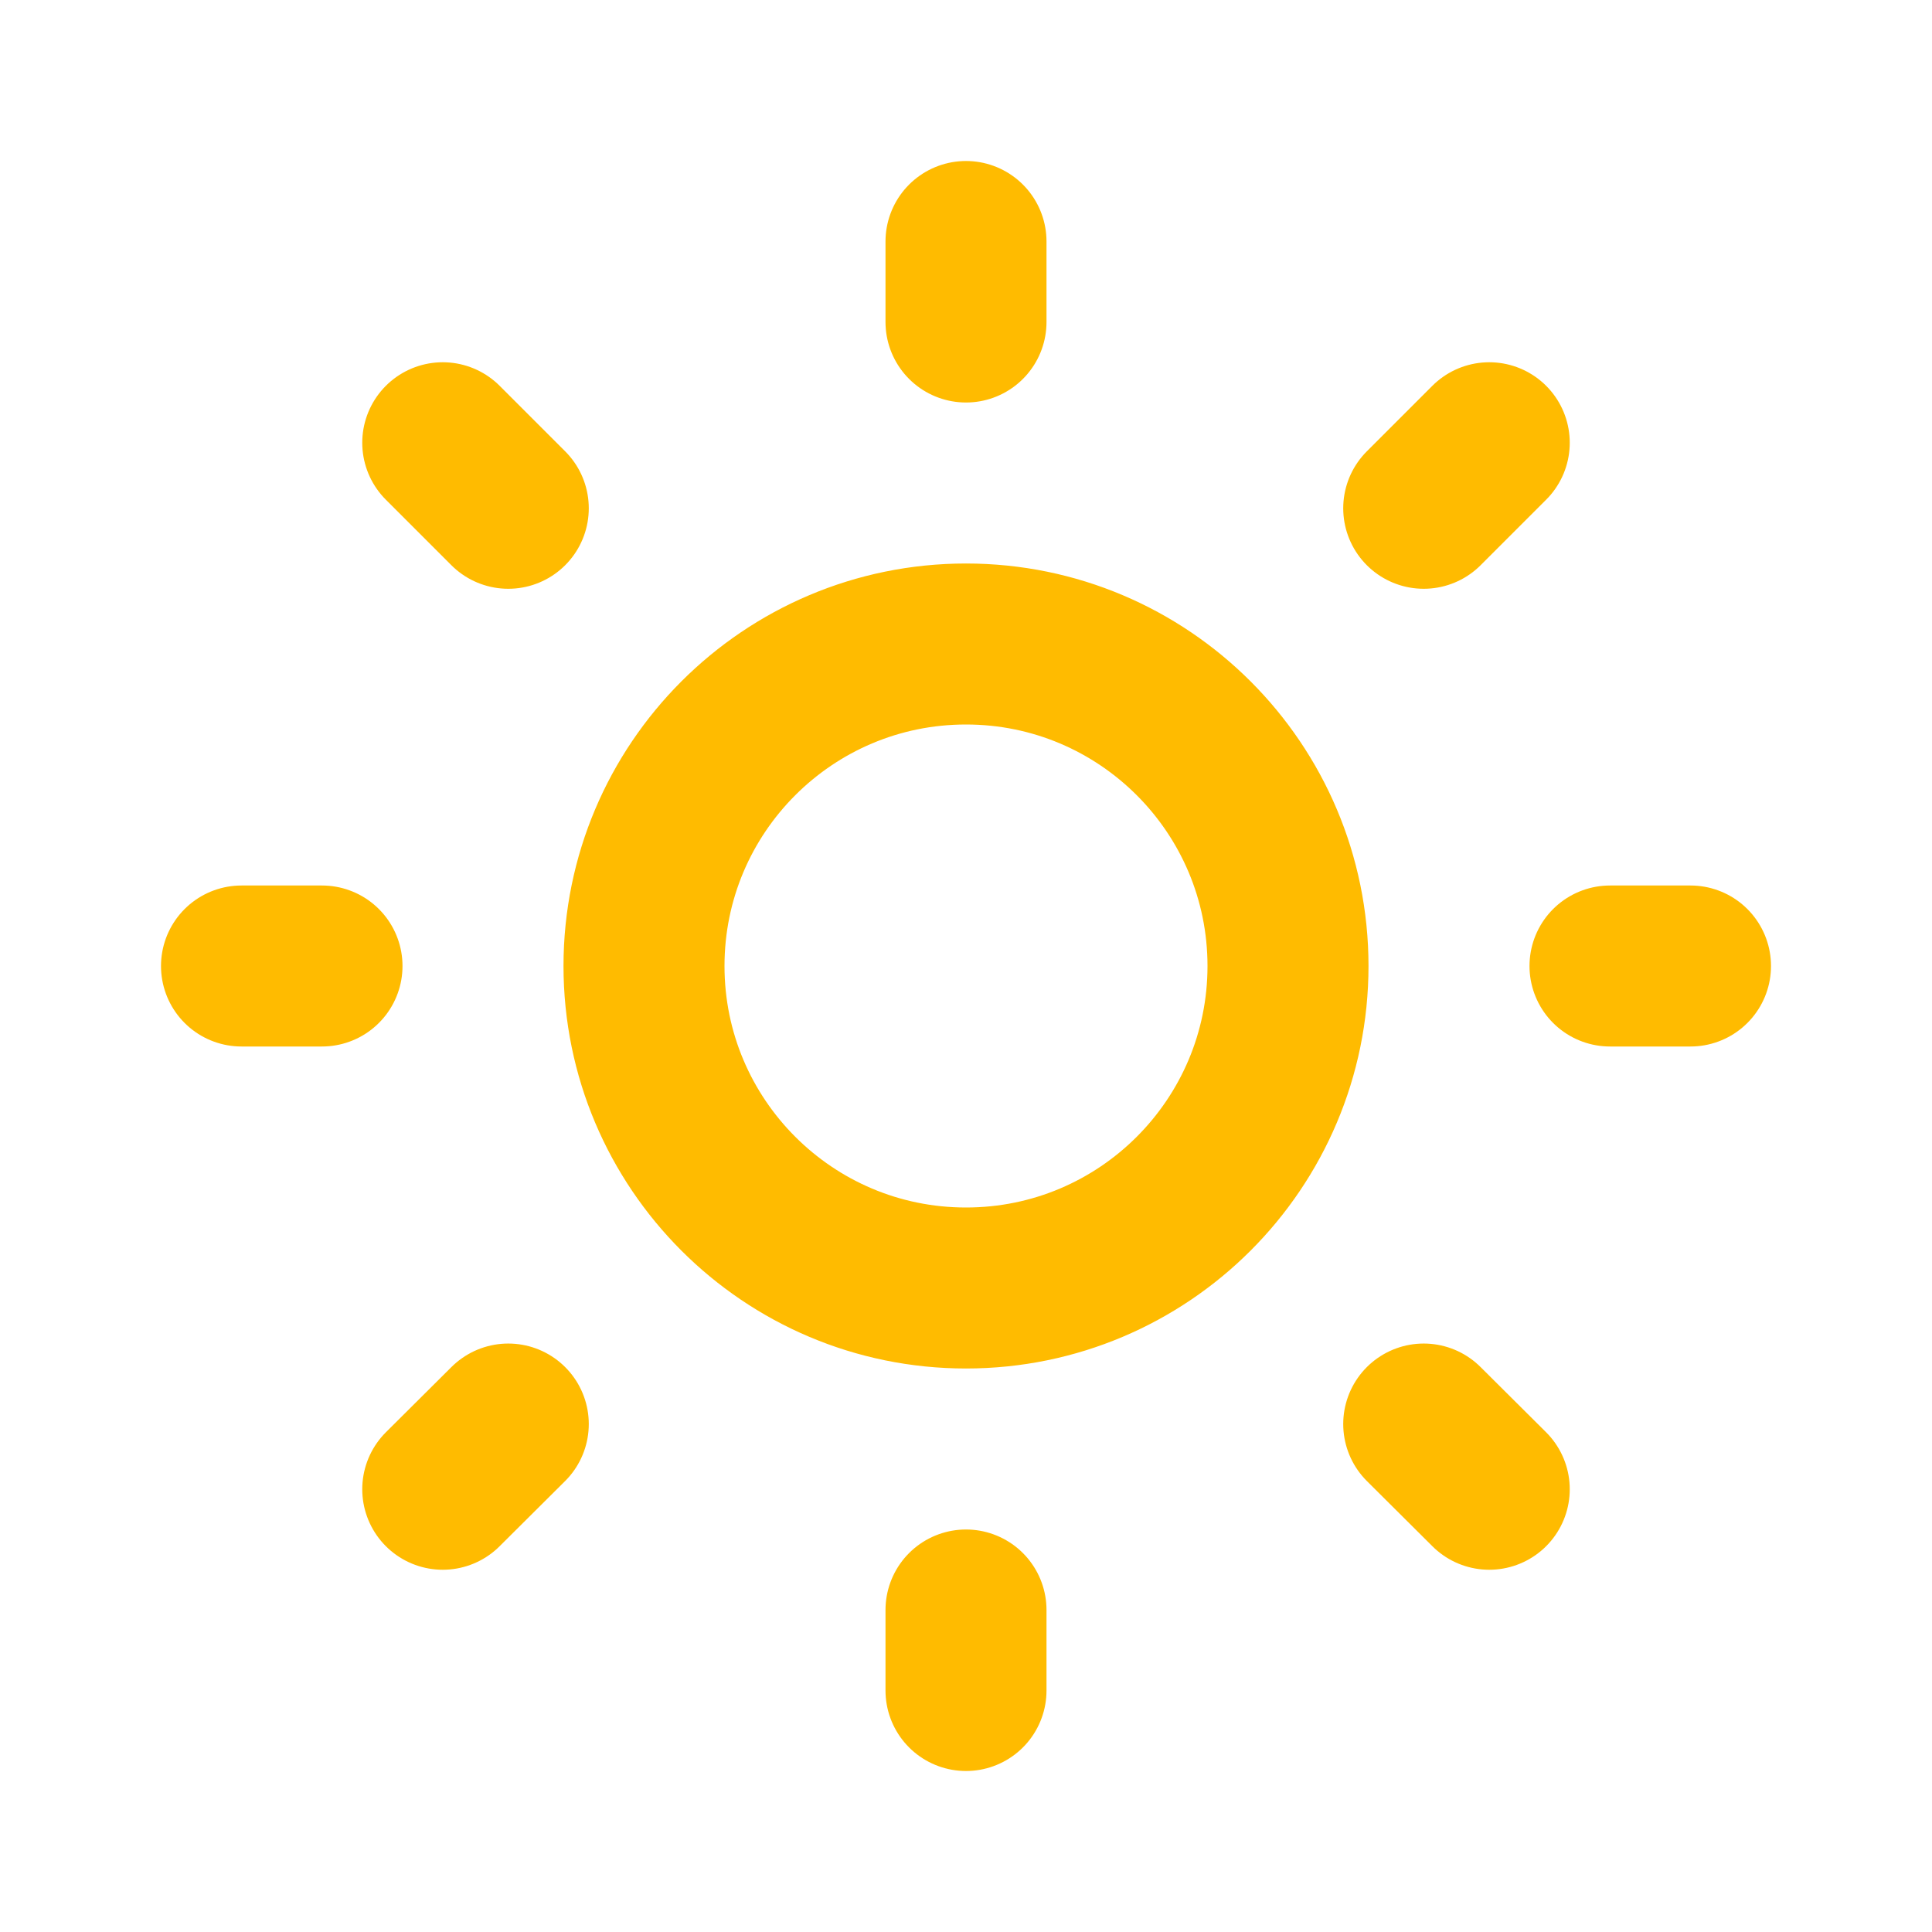
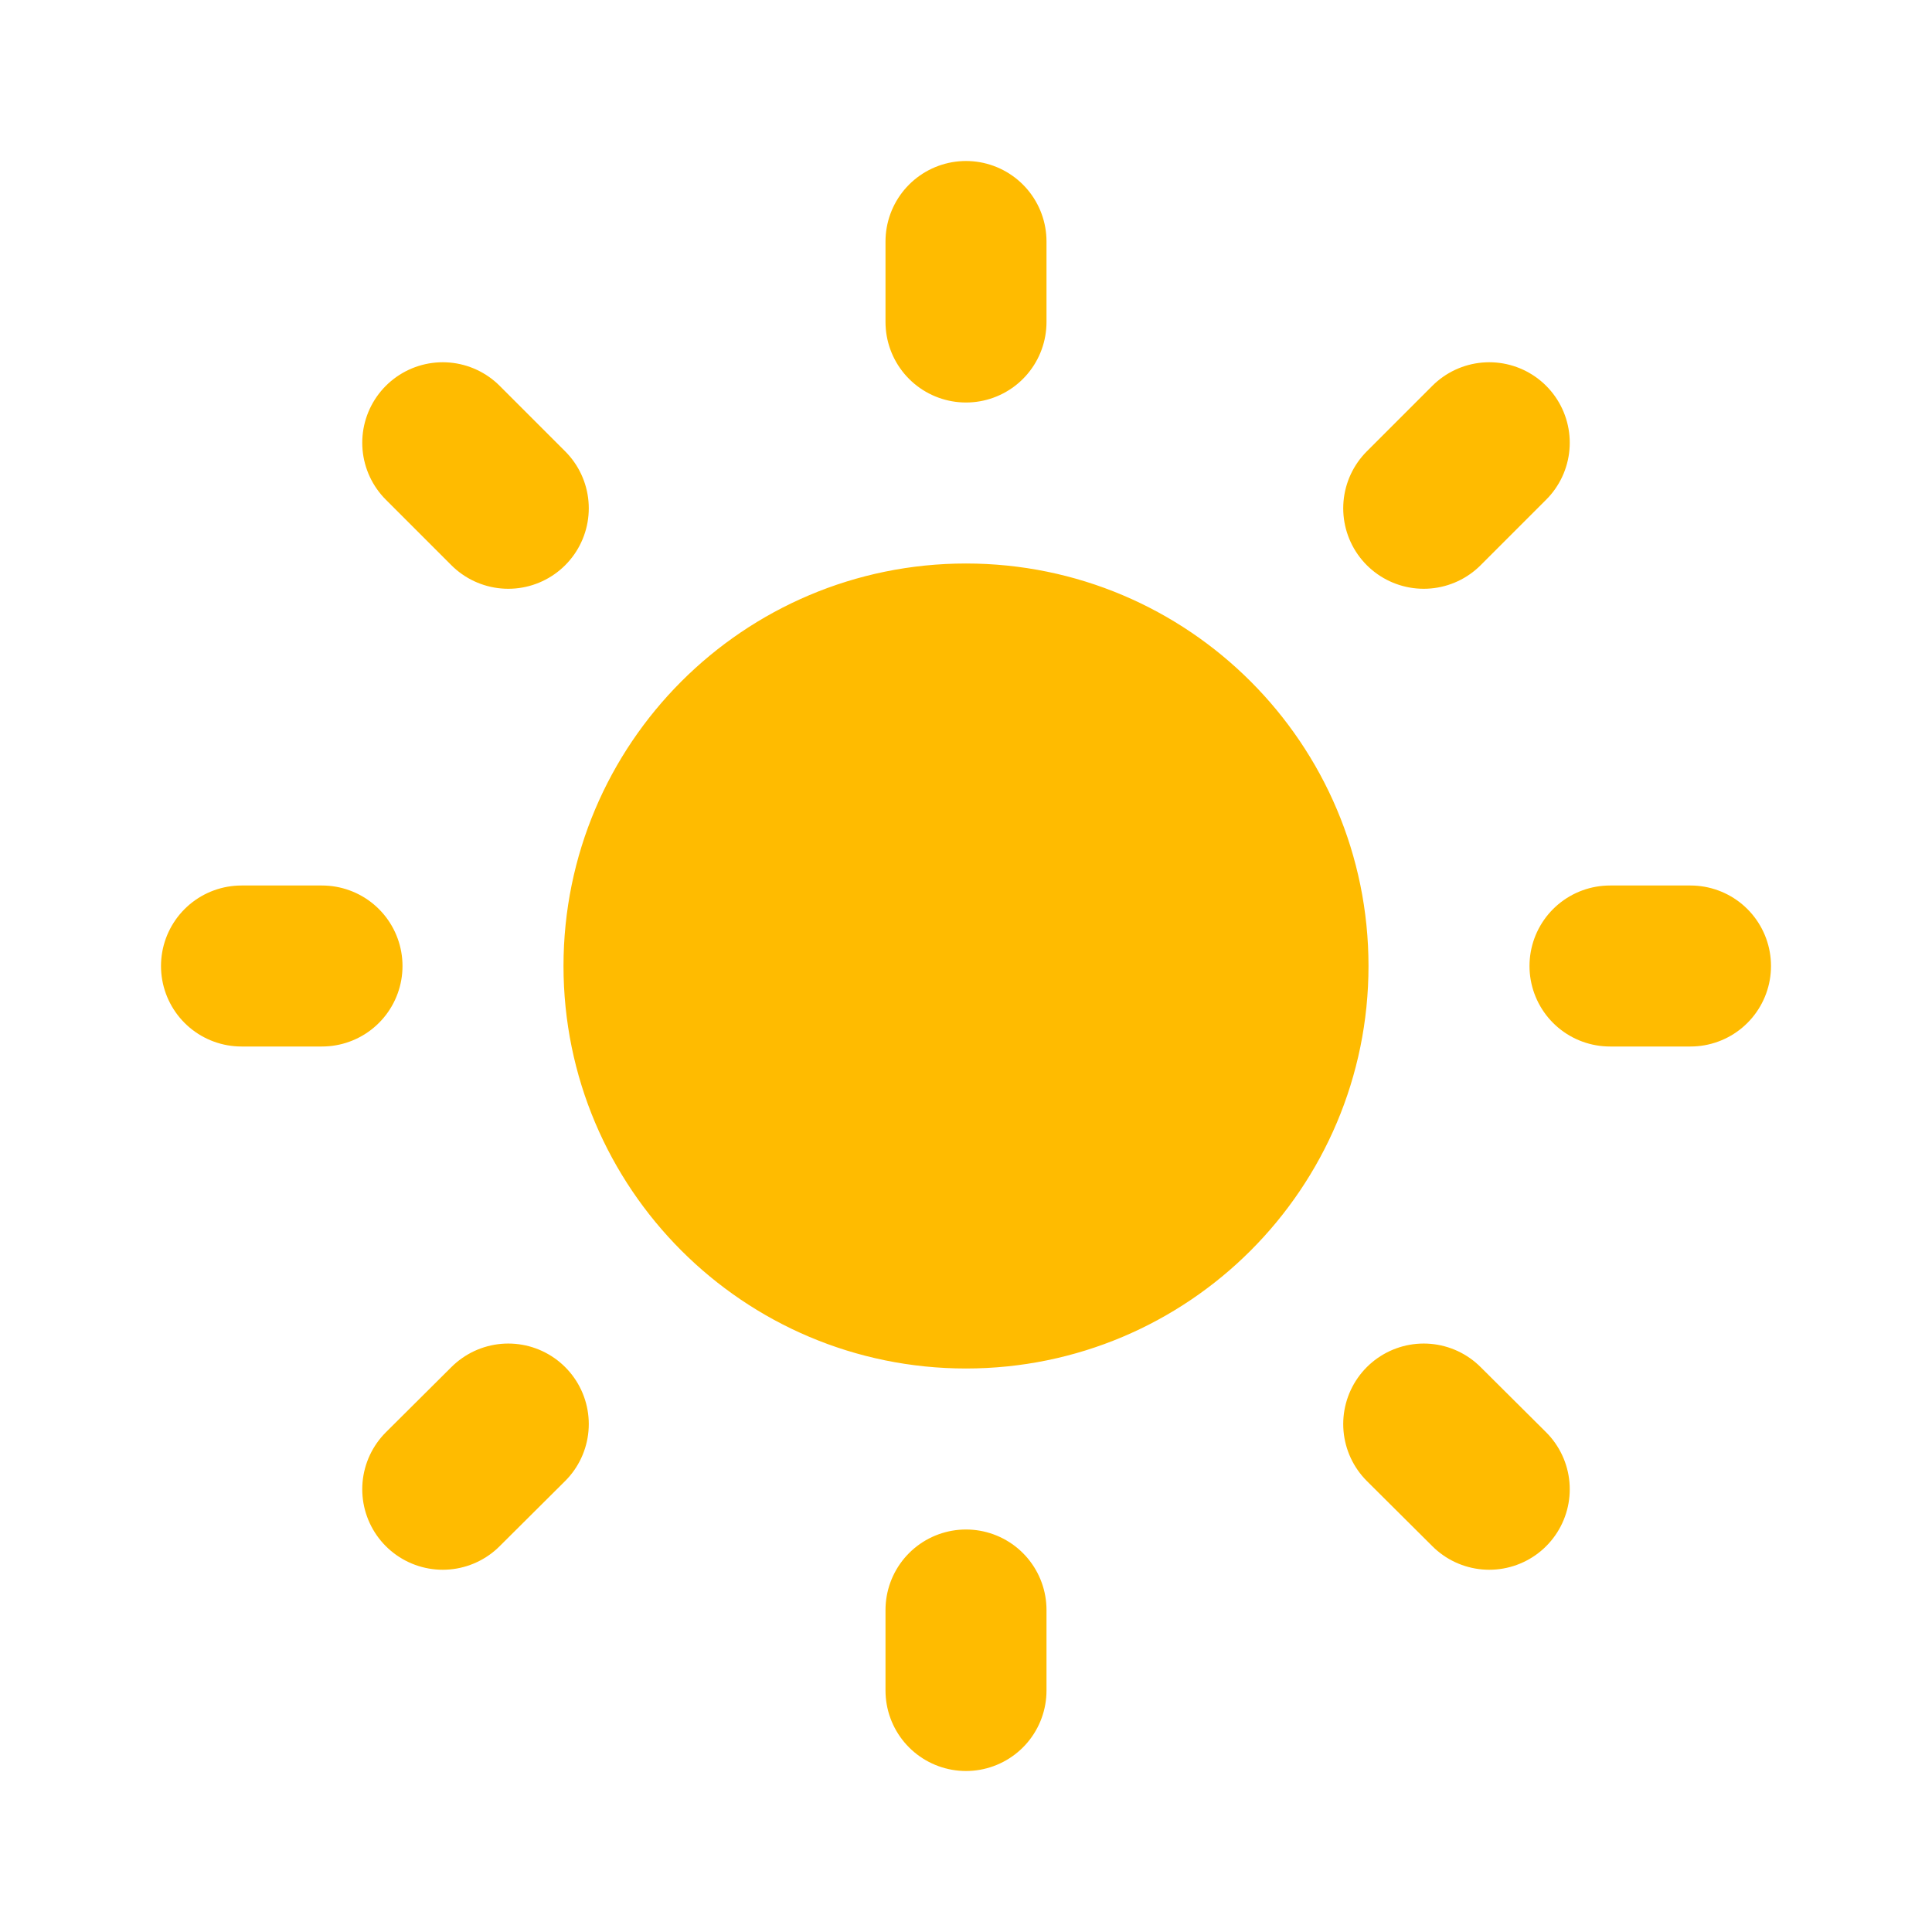
- <svg xmlns="http://www.w3.org/2000/svg" width="800px" height="800px" viewBox="0 0 24 24" fill="none" stroke="#ffbb00">
+ <svg xmlns="http://www.w3.org/2000/svg" width="800px" height="800px" viewBox="0 0 24 24" fill="#ffbb00" stroke="#ffbb00">
  <g id="SVGRepo_bgCarrier" stroke-width="0" />
  <g id="SVGRepo_tracerCarrier" stroke-linecap="round" stroke-linejoin="round" />
  <g id="SVGRepo_iconCarrier">
    <path d="M12 3V4M12 20V21M4 12H3M6.314 6.314L5.5 5.5M17.686 6.314L18.5 5.5M6.314 17.69L5.5 18.5M17.686 17.69L18.5 18.5M21 12H20M16 12C16 14.209 14.209 16 12 16C9.791 16 8 14.209 8 12C8 9.791 9.791 8 12 8C14.209 8 16 9.791 16 12Z" stroke="#ffbb00" stroke-width="2" stroke-linecap="round" stroke-linejoin="round" />
  </g>
</svg>
